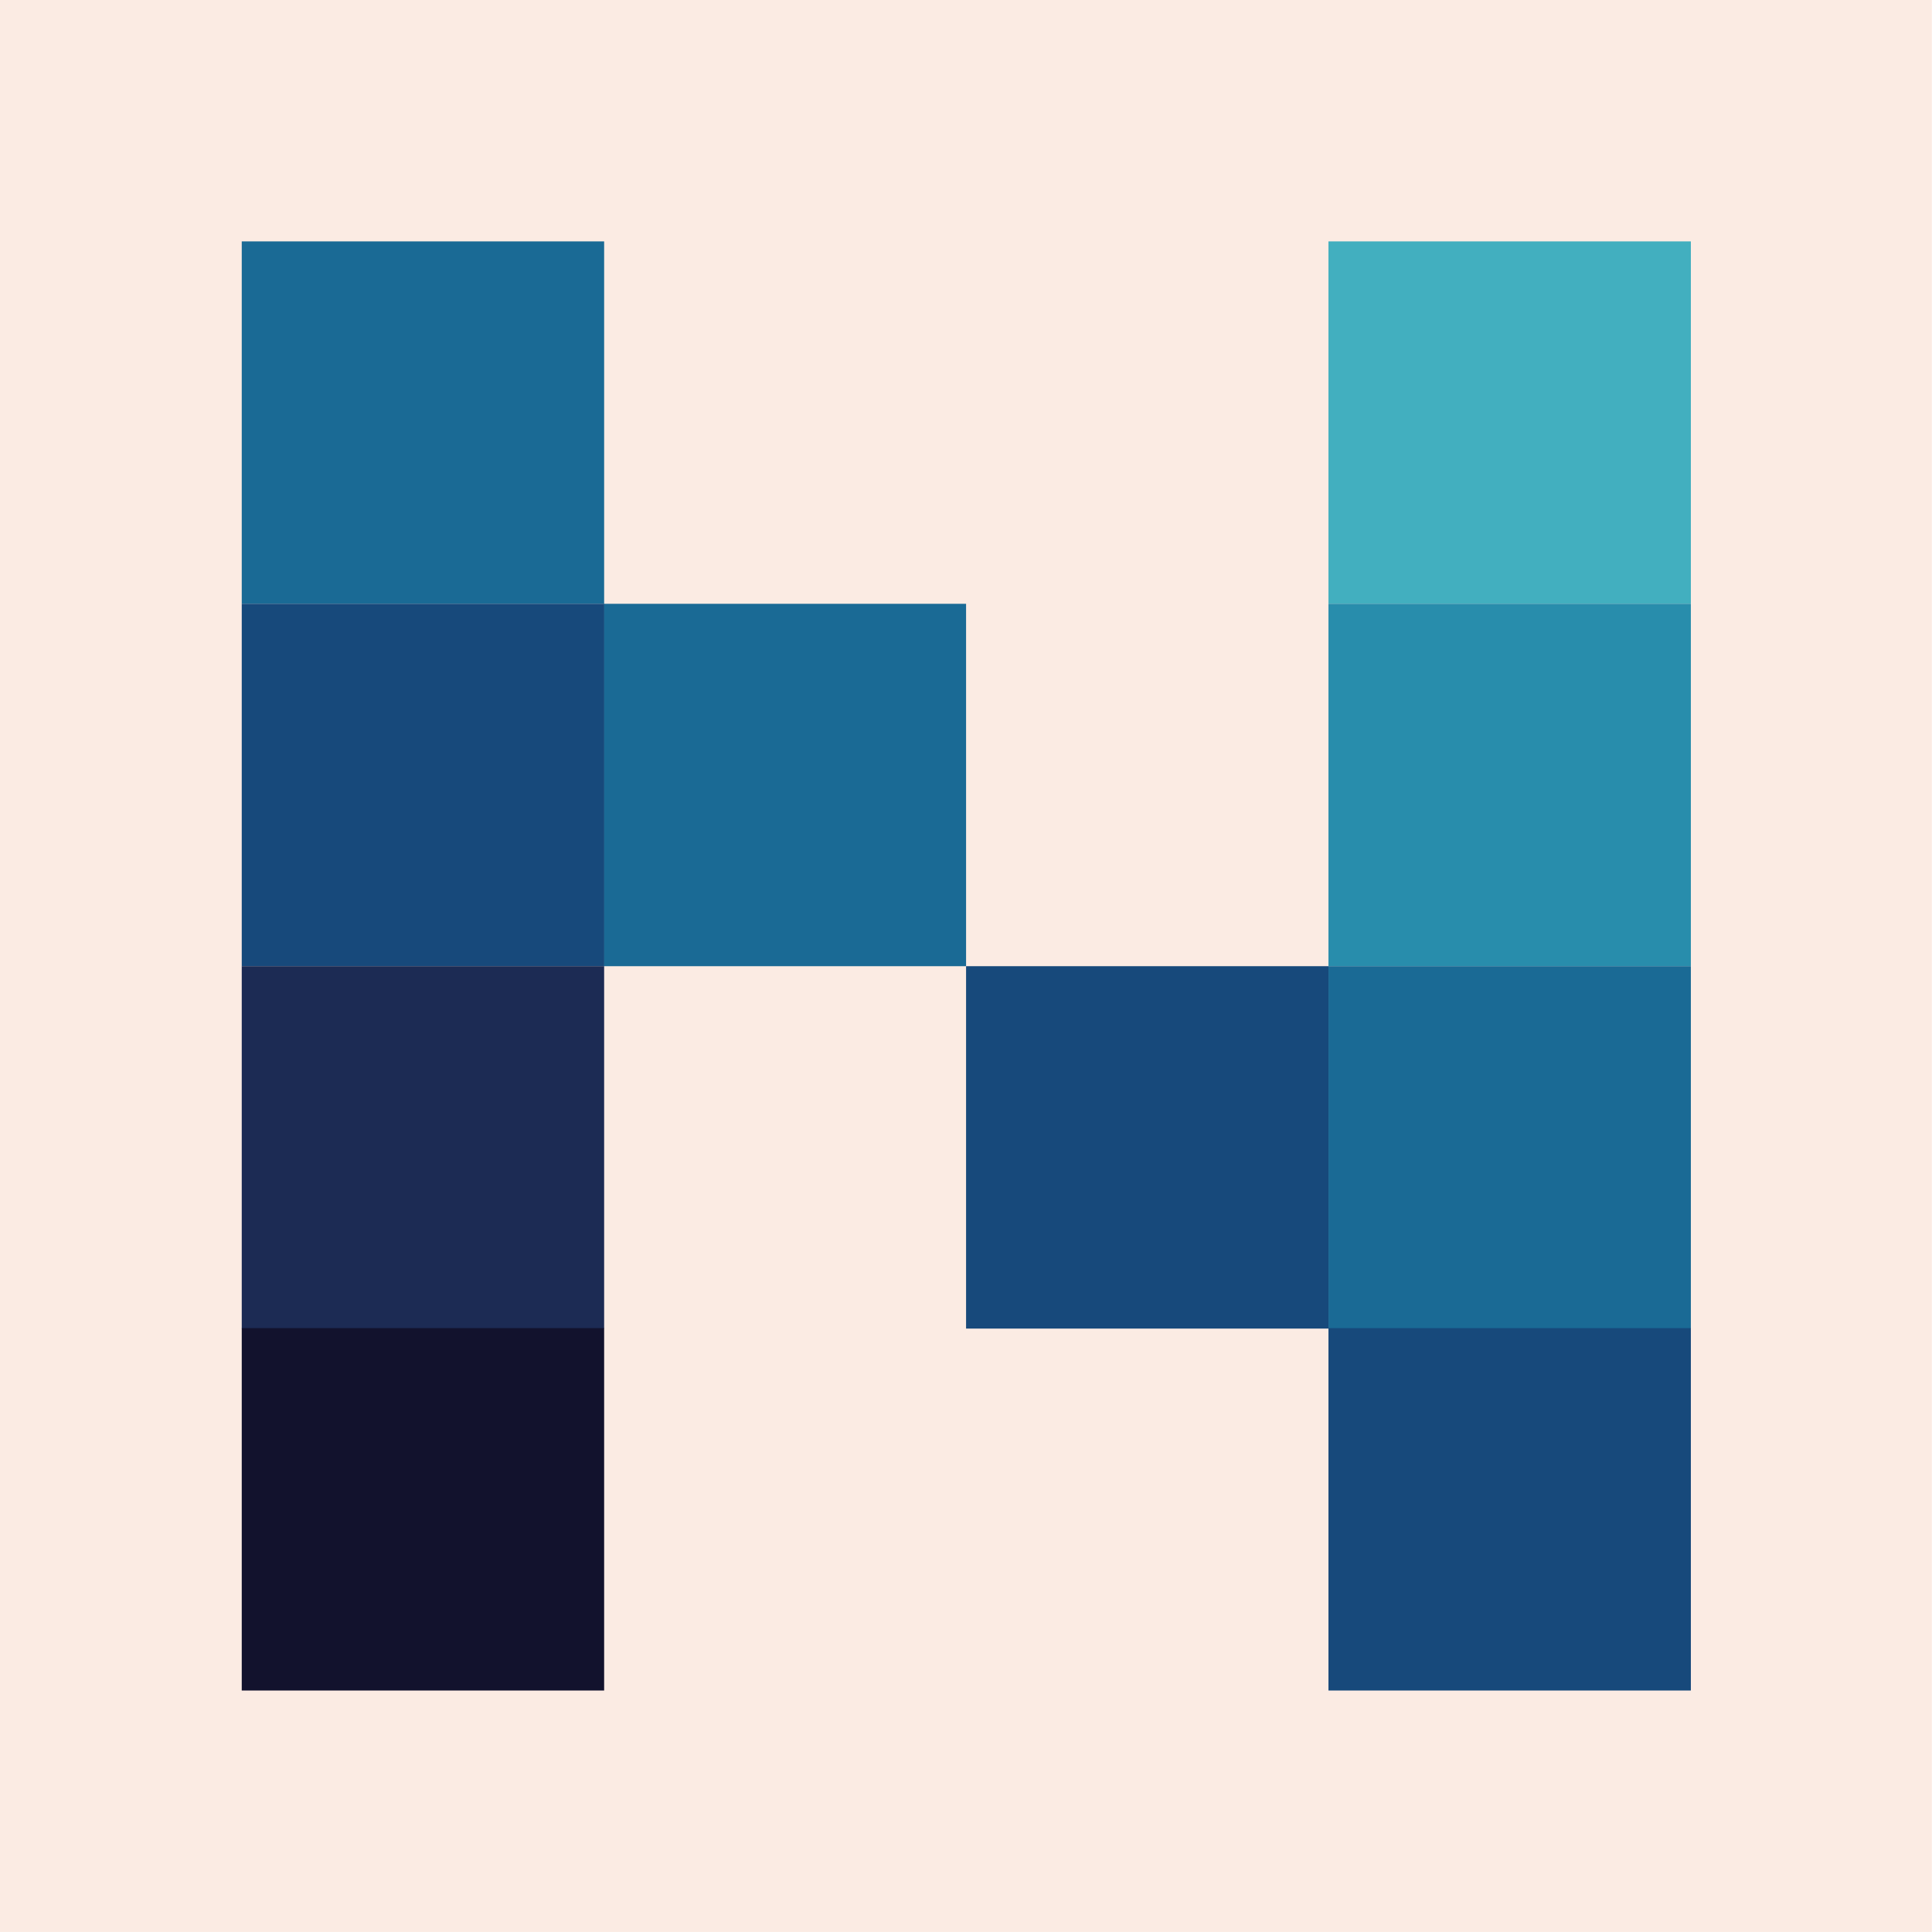
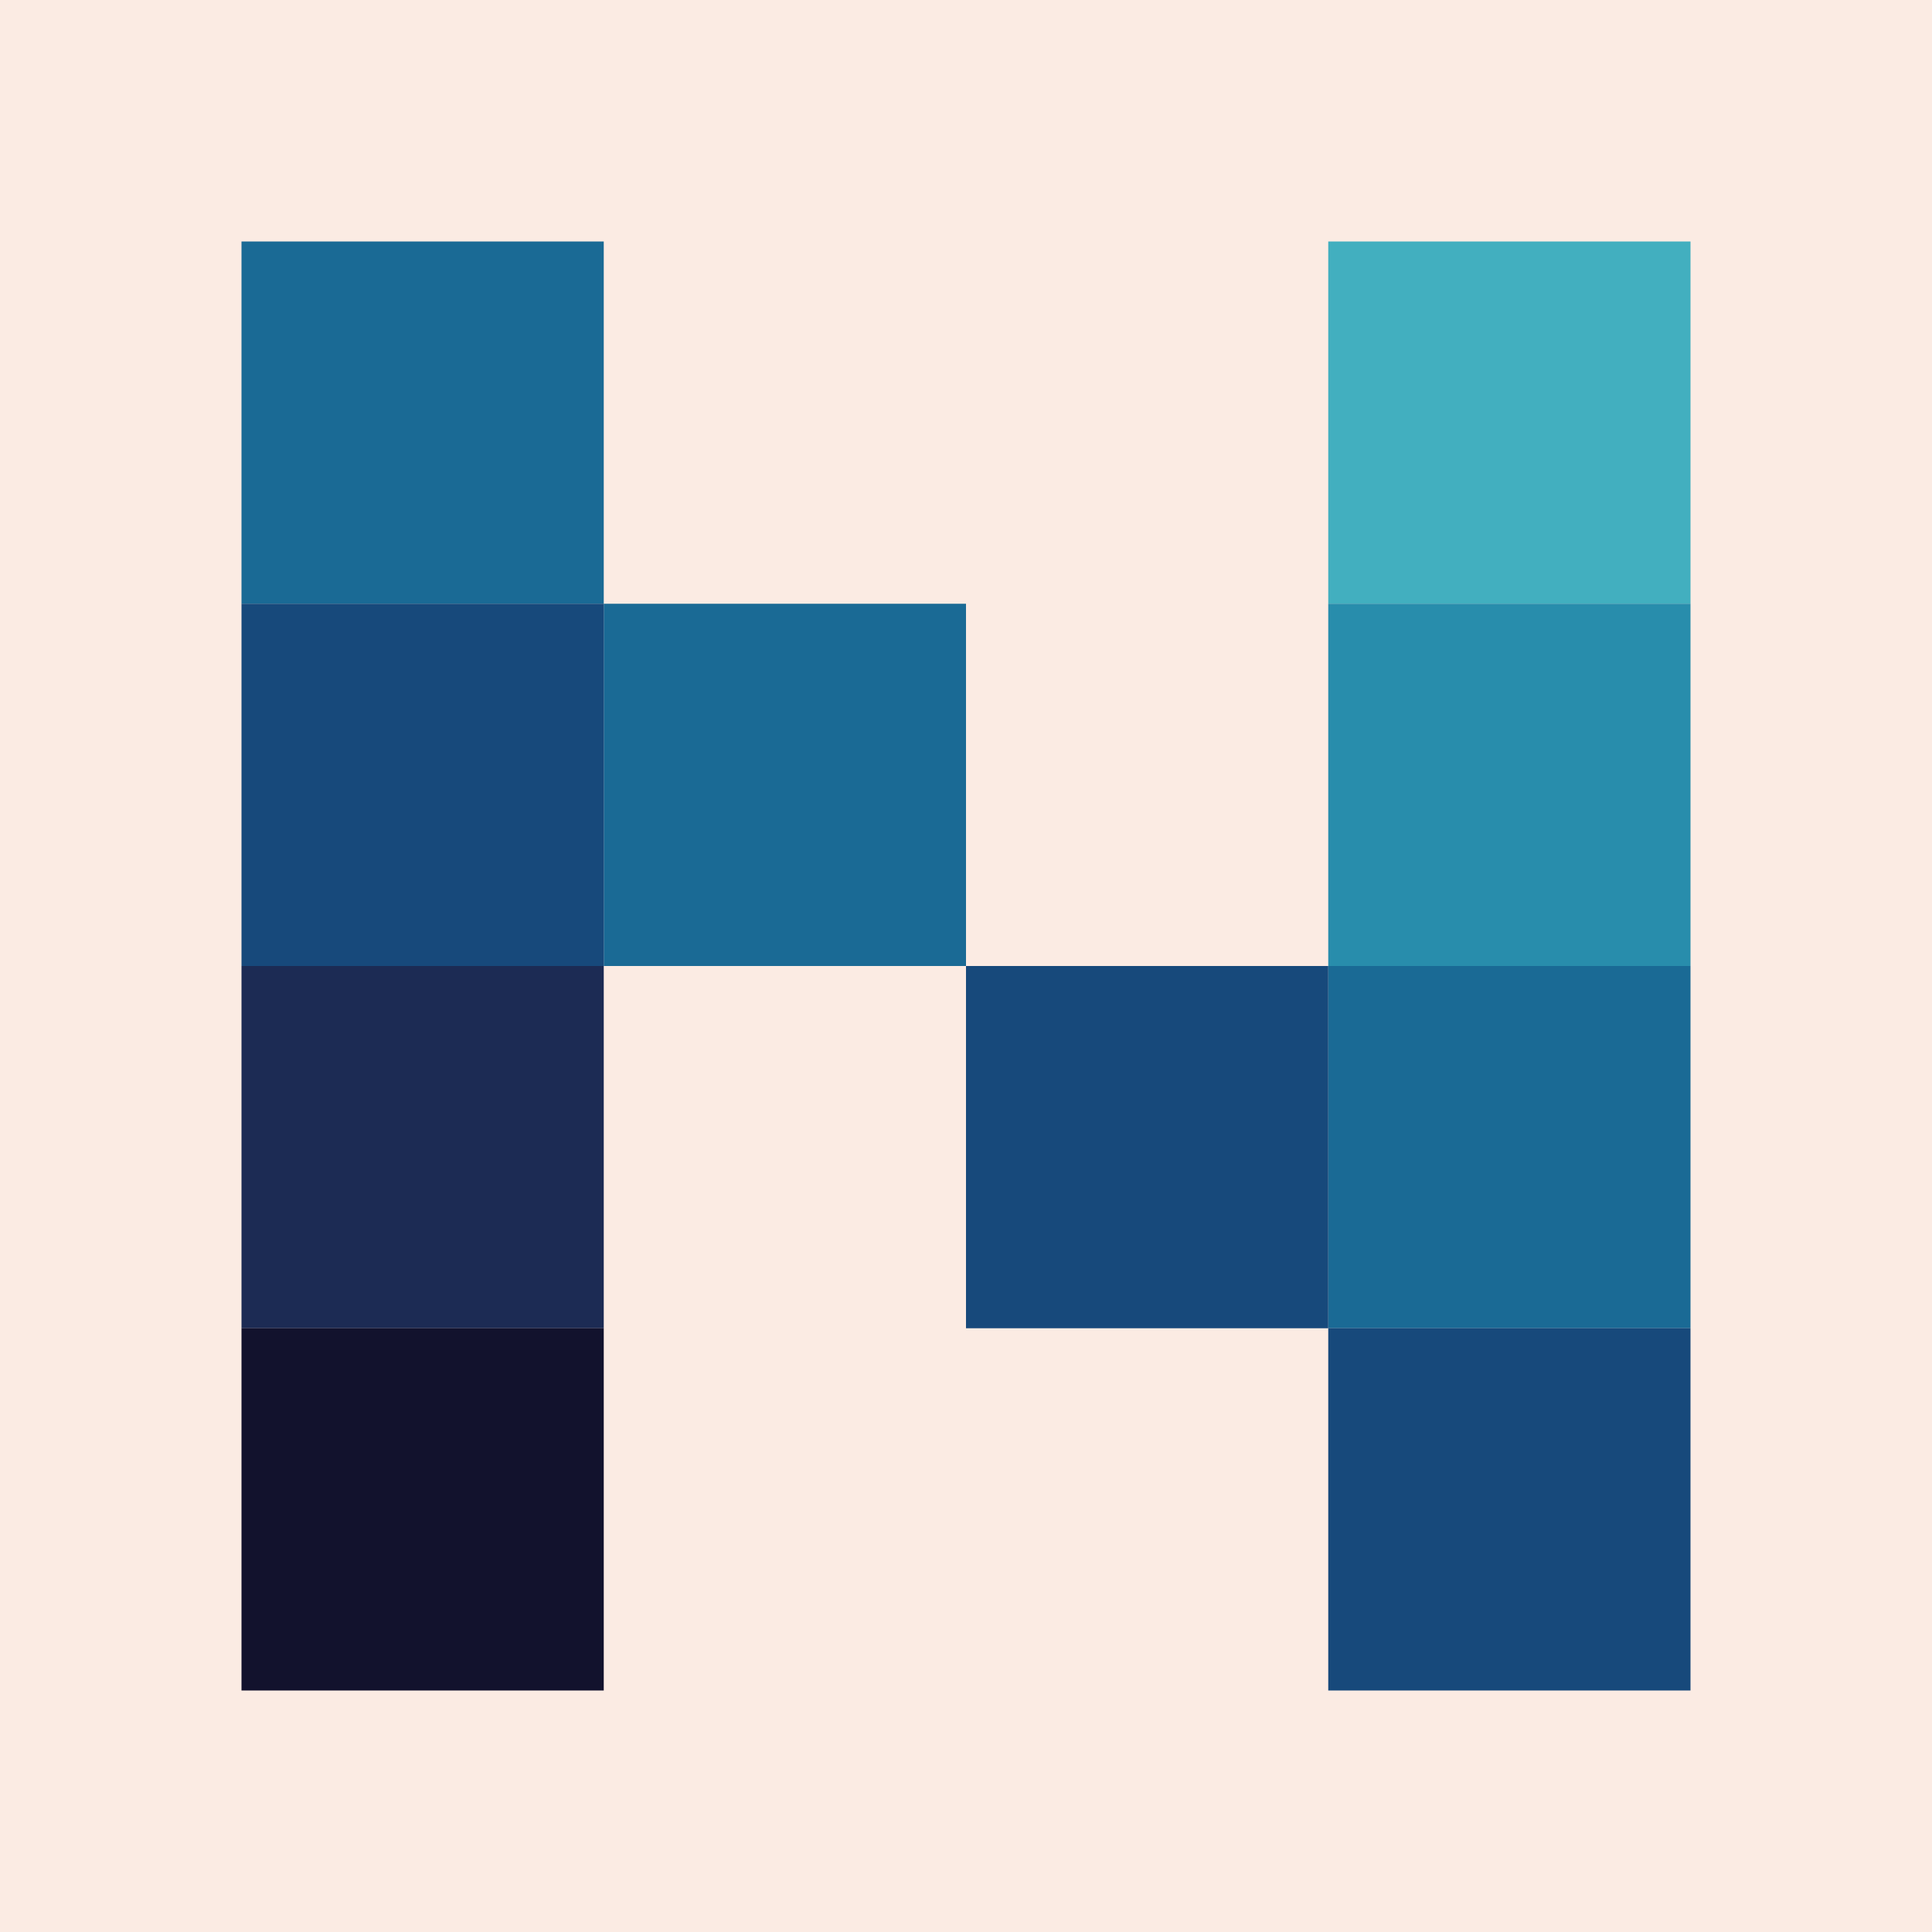
- <svg xmlns="http://www.w3.org/2000/svg" width="16" height="16" viewBox="0 0 4.233 4.233" version="1.1" id="svg1">
+ <svg xmlns="http://www.w3.org/2000/svg" width="16" height="16" viewBox="0 0 16 16" version="1.1" id="svg1">
  <defs id="defs1">
    </defs>
-   <g id="layer2" style="display:inline" transform="translate(5.291666,1.322917)">
-     <rect style="fill:#fbebe3;fill-opacity:1;stroke-width:0.134;stroke-dasharray:none" id="rect2" width="4.233" height="4.233" x="-5.292" y="-1.323" ry="0" />
+   <g id="layer2" style="display:inline">
+     <rect style="fill:#fbebe3;fill-opacity:1;stroke-width:0.505;stroke-dasharray:none" id="rect2" width="16" height="16" x="0" y="0" ry="0" />
  </g>
-   <g id="layer1" transform="translate(5.291666,1.322917)" style="display:inline">
-     <rect style="fill:#1a6a95;fill-opacity:1;stroke-width:0.371;stroke-dasharray:none" id="rect3" width="0.794" height="0.794" x="-4.762" y="-0.794" />
-     <rect style="display:inline;fill:#1a6a95;fill-opacity:1;stroke-width:0.371;stroke-dasharray:none" id="rect3-82" width="0.794" height="0.794" x="-3.969" y="-1.9302369e-09" />
-     <rect style="fill:#17497b;fill-opacity:1;stroke-width:0.371;stroke-dasharray:none" id="rect3-8" width="0.794" height="0.794" x="-4.762" y="3.3783101e-07" />
-     <rect style="fill:#1c2b54;fill-opacity:1;stroke-width:0.371;stroke-dasharray:none" id="rect3-8-1" width="0.794" height="0.794" x="-4.762" y="0.794" />
-     <rect style="fill:#12122d;fill-opacity:1;stroke-width:0.371;stroke-dasharray:none" id="rect3-8-1-2" width="0.794" height="0.794" x="-4.762" y="1.587" />
-     <rect style="fill:#42afbf;fill-opacity:1;stroke-width:0.371;stroke-dasharray:none" id="rect3-2" width="0.794" height="0.794" x="-2.381" y="-0.794" />
-     <rect style="fill:#288dac;fill-opacity:1;stroke-width:0.371;stroke-dasharray:none" id="rect3-8-3" width="0.794" height="0.794" x="-2.381" y="3.3783101e-07" />
-     <rect style="fill:#1a6a95;fill-opacity:1;stroke-width:0.371;stroke-dasharray:none" id="rect3-8-1-22" width="0.794" height="0.794" x="-2.381" y="0.794" />
-     <rect style="fill:#17497b;fill-opacity:1;stroke-width:0.371;stroke-dasharray:none" id="rect3-8-1-2-1" width="0.794" height="0.794" x="-2.381" y="1.587" />
-     <rect style="display:inline;fill:#17497b;fill-opacity:1;stroke-width:0.371;stroke-dasharray:none" id="rect3-8-1-2-1-7" width="0.794" height="0.794" x="-3.175" y="0.794" />
+   <g id="layer1" style="display:inline">
+     <rect style="fill:#1a6a95;fill-opacity:1;stroke-width:1.403;stroke-dasharray:none" id="rect3" width="3" height="3" x="2" y="2" />
+     <rect style="display:inline;fill:#1a6a95;fill-opacity:1;stroke-width:1.403;stroke-dasharray:none" id="rect3-82" width="3" height="3" x="5" y="5" />
+     <rect style="fill:#17497b;fill-opacity:1;stroke-width:1.403;stroke-dasharray:none" id="rect3-8" width="3" height="3" x="2" y="5" />
+     <rect style="fill:#1c2b54;fill-opacity:1;stroke-width:1.403;stroke-dasharray:none" id="rect3-8-1" width="3" height="3" x="2" y="8" />
+     <rect style="fill:#12122d;fill-opacity:1;stroke-width:1.403;stroke-dasharray:none" id="rect3-8-1-2" width="3" height="3" x="2" y="11" />
+     <rect style="fill:#42afbf;fill-opacity:1;stroke-width:1.403;stroke-dasharray:none" id="rect3-2" width="3" height="3" x="11" y="2" />
+     <rect style="fill:#288dac;fill-opacity:1;stroke-width:1.403;stroke-dasharray:none" id="rect3-8-3" width="3" height="3" x="11" y="5" />
+     <rect style="fill:#1a6a95;fill-opacity:1;stroke-width:1.403;stroke-dasharray:none" id="rect3-8-1-22" width="3" height="3" x="11" y="8" />
+     <rect style="fill:#17497b;fill-opacity:1;stroke-width:1.403;stroke-dasharray:none" id="rect3-8-1-2-1" width="3" height="3" x="11" y="11" />
+     <rect style="display:inline;fill:#17497b;fill-opacity:1;stroke-width:1.403;stroke-dasharray:none" id="rect3-8-1-2-1-7" width="3" height="3" x="8" y="8" />
  </g>
</svg>
